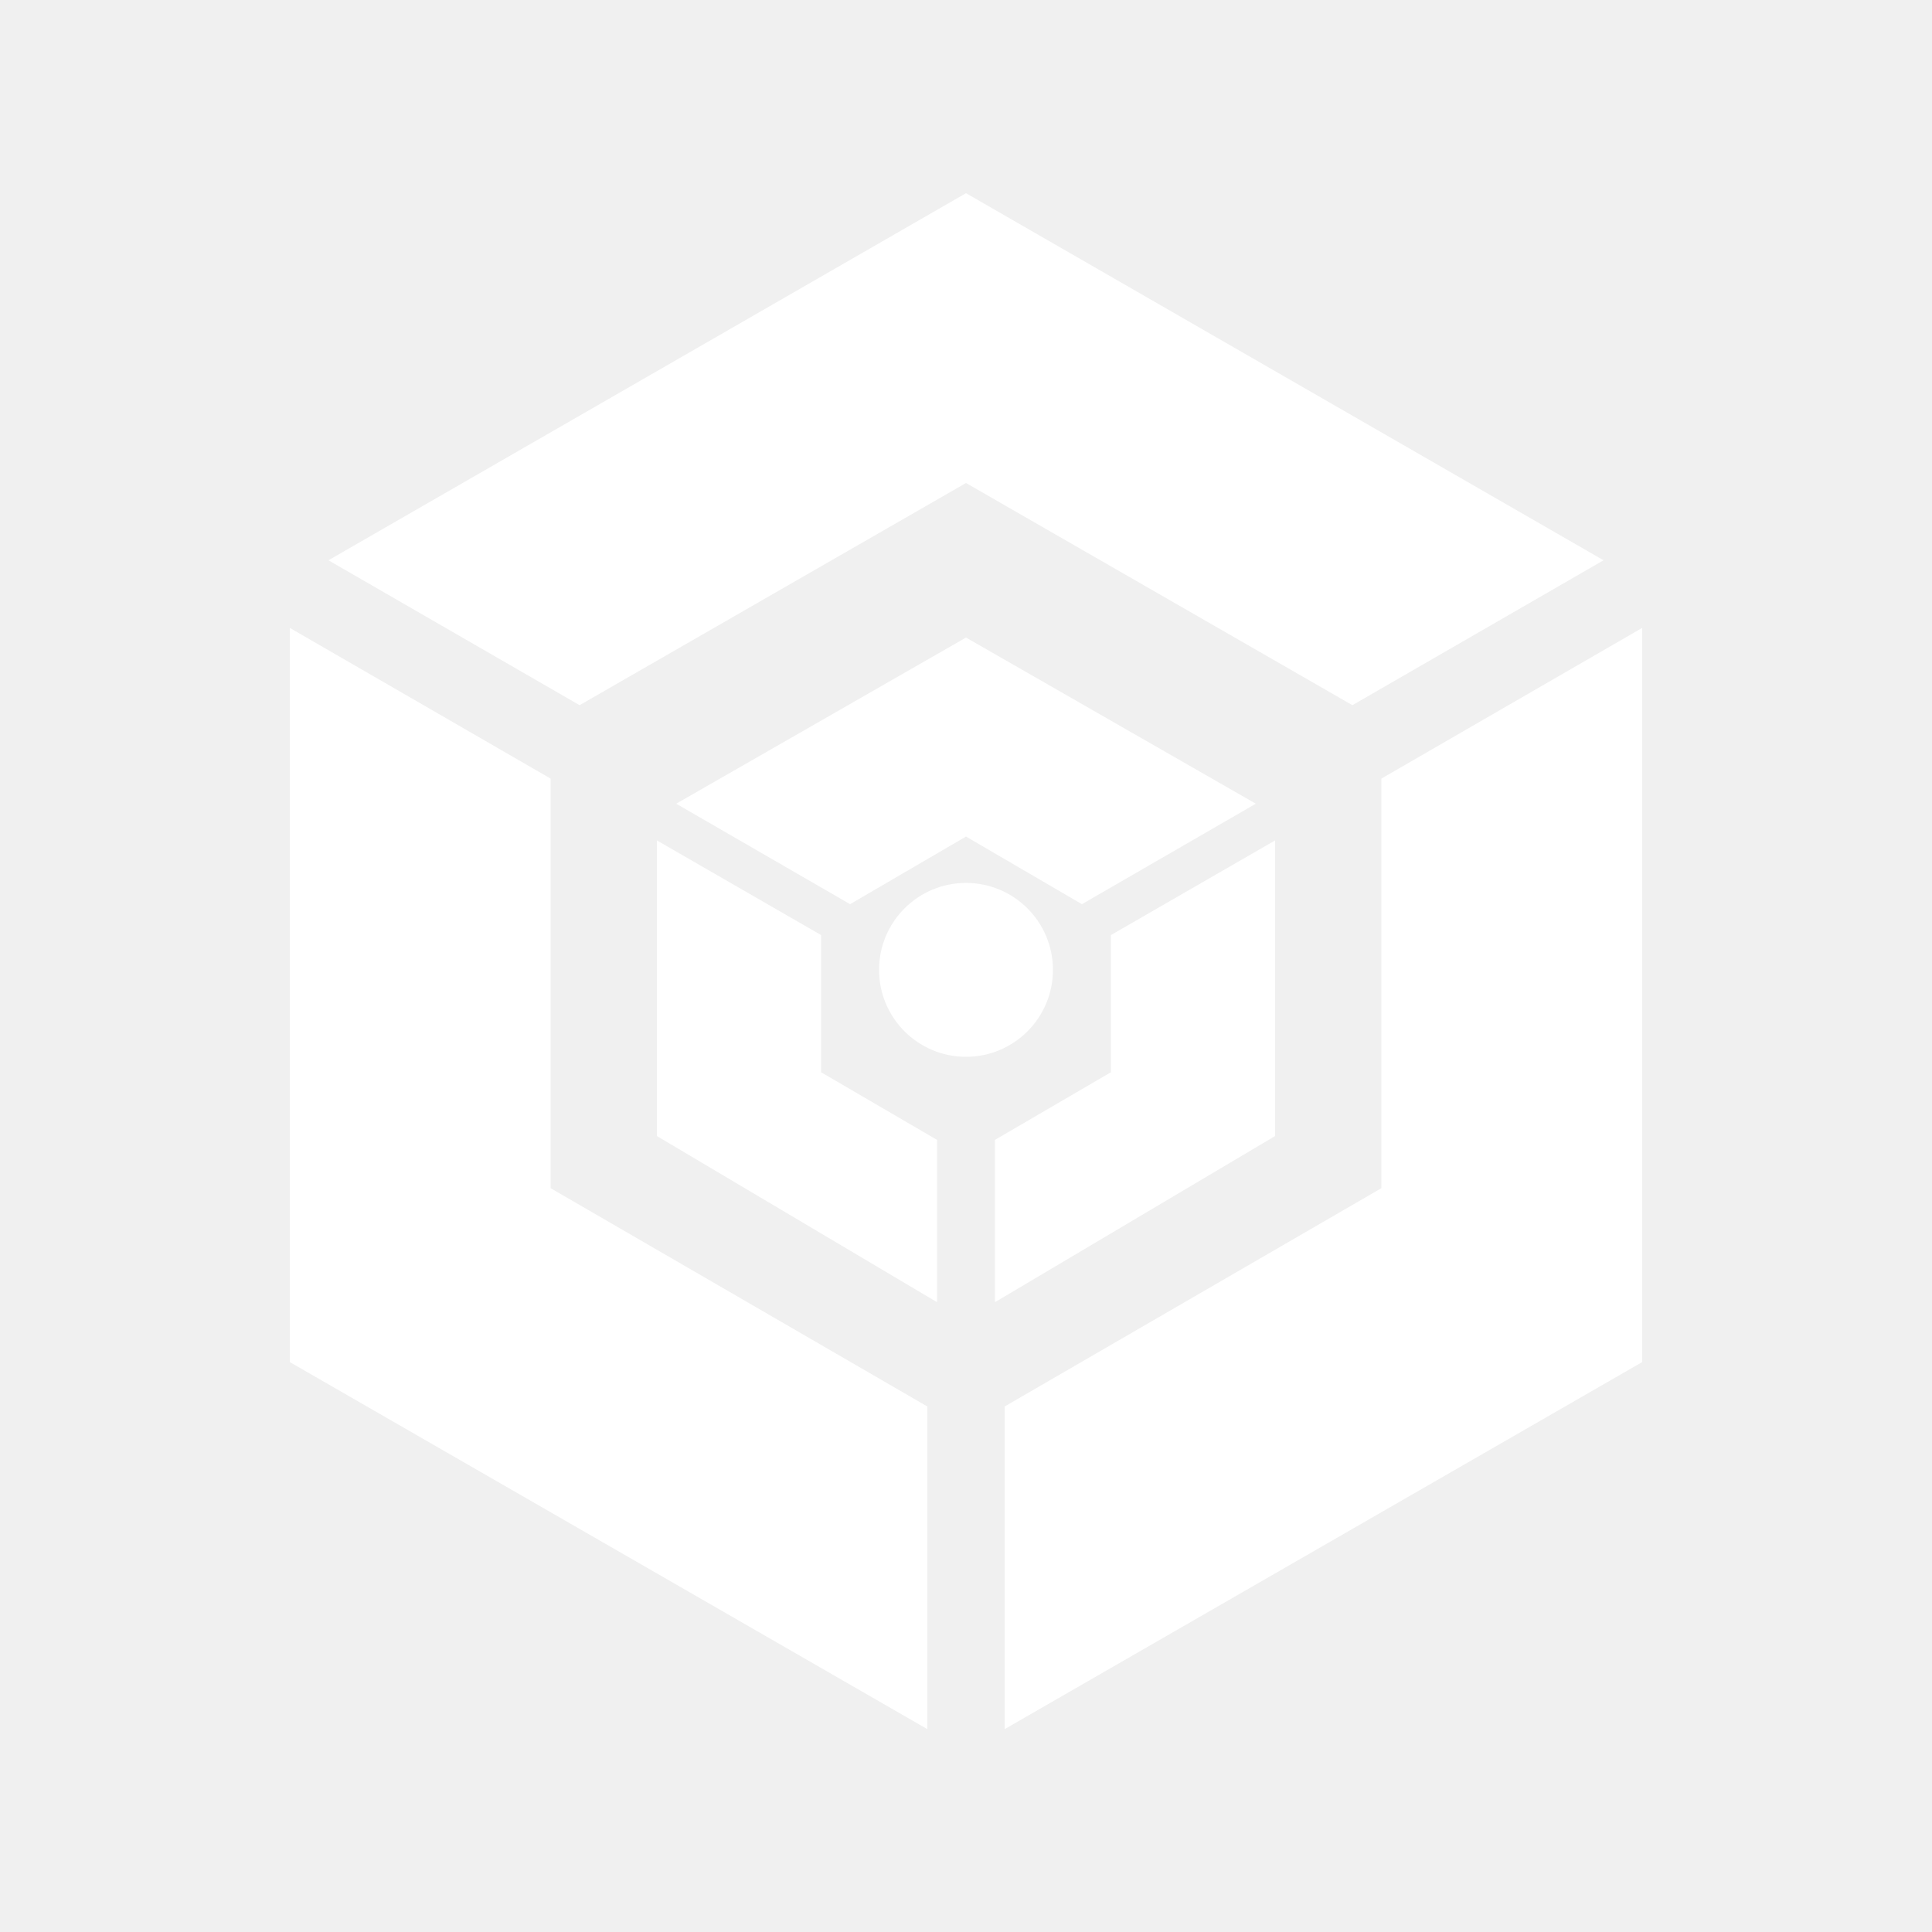
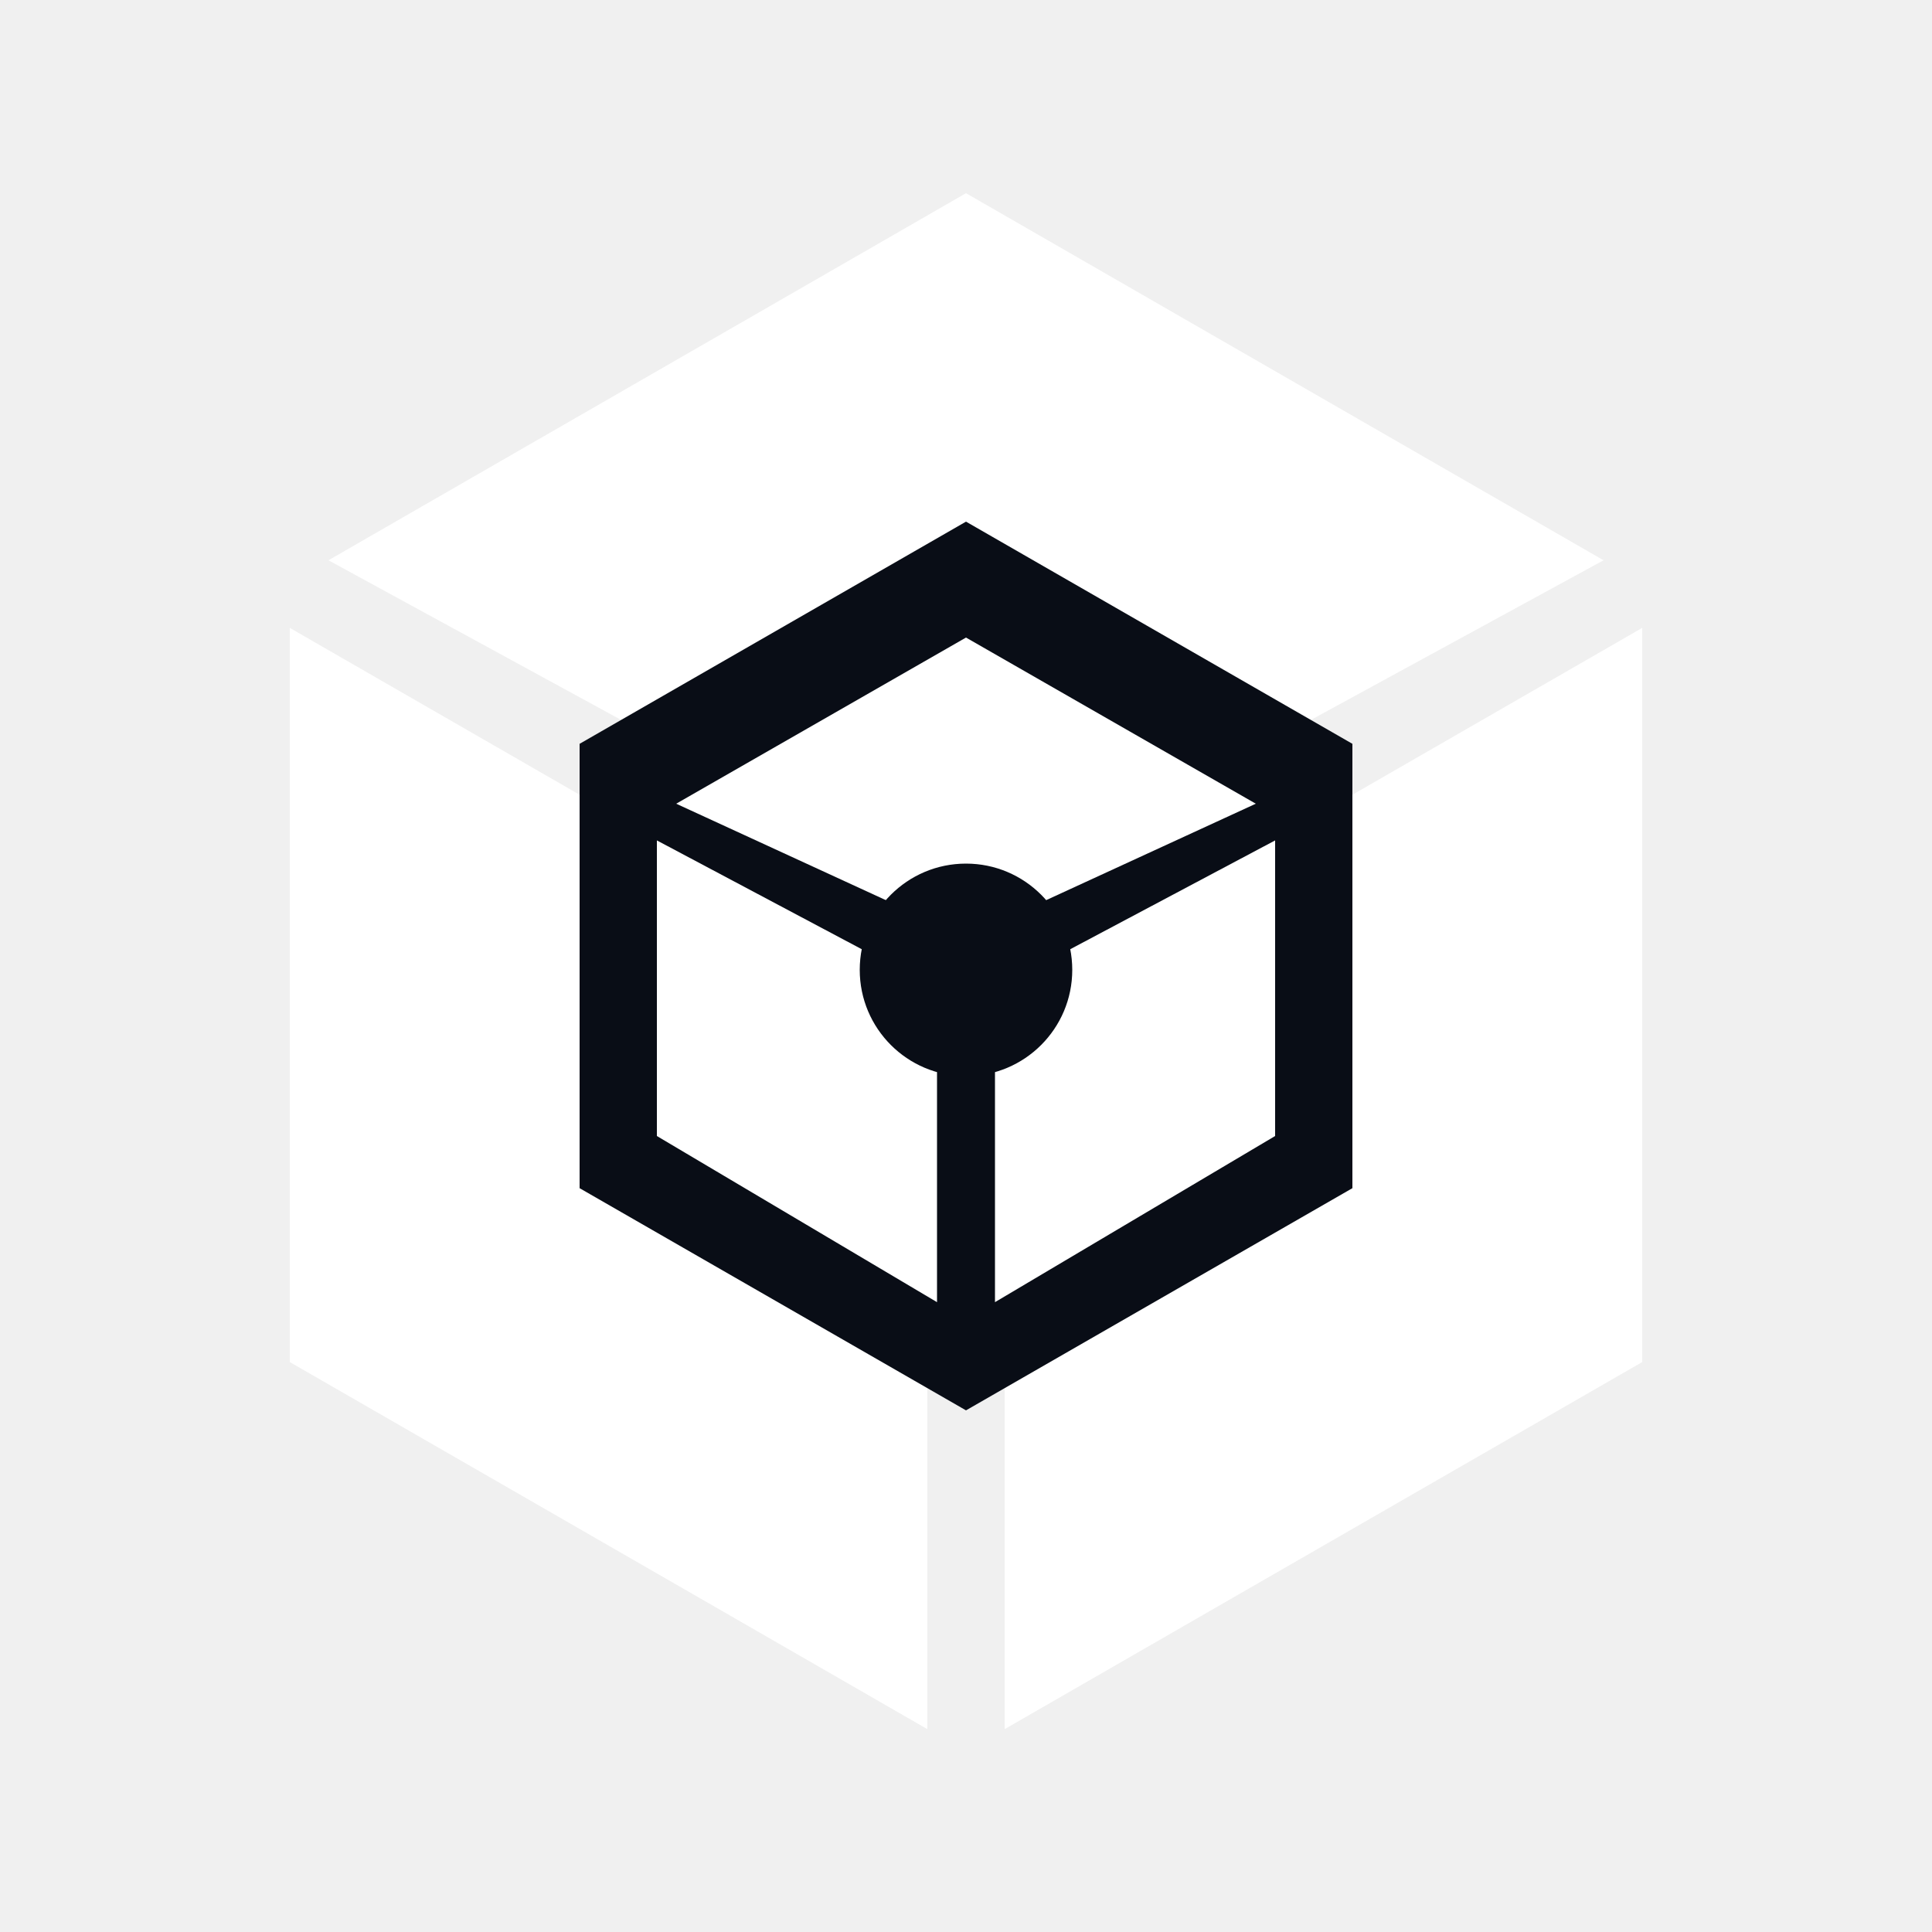
<svg xmlns="http://www.w3.org/2000/svg" width="100" height="100" viewBox="0 0 100 100" fill="none">
-   <polygon points="50,10 83,29 70,36.5 50,25 30,36.5 17,29" fill="#FFFFFF" />
-   <polygon points="15,32.5 28.5,40.3 28.5,61.5 48,72.8 48,89.5 15,70.5" fill="#FFFFFF" />
-   <polygon points="85,32.5 85,70.5 52,89.5 52,72.8 71.5,61.5 71.5,40.3" fill="#FFFFFF" />
-   <polygon points="50,33 65,41.6 56,46.8 50,43.3 44,46.8 35,41.6" fill="#FFFFFF" />
-   <polygon points="34,43.5 42.5,48.4 42.5,55.5 48.5,59 48.5,67.4 34,58.8" fill="#FFFFFF" />
-   <polygon points="66,43.5 66,58.8 51.5,67.4 51.5,59 57.5,55.5 57.5,48.4" fill="#FFFFFF" />
-   <circle cx="50" cy="50.2" r="4.5" fill="#FFFFFF" />
+   <polygon points="50,10 83,29 50,47 17,29" fill="#FFFFFF" />
+   <polygon points="15,32.5 48,51.5 48,89.5 15,70.5" fill="#FFFFFF" />
+   <polygon points="85,32.5 85,70.5 52,89.5 52,51.5" fill="#FFFFFF" />
+   <polygon points="50,27 70,38.5 70,61.5 50,73 30,61.5 30,38.5" fill="#090D16" />
+   <polygon points="50,33 65,41.6 50,48.5 35,41.6" fill="#FFFFFF" />
+   <polygon points="34,43.5 48.5,51.2 48.5,67.4 34,58.8" fill="#FFFFFF" />
+   <polygon points="66,43.5 66,58.8 51.5,67.4 51.5,51.2" fill="#FFFFFF" />
+   <circle cx="50" cy="50.2" r="5.5" fill="#090D16" />
</svg>
